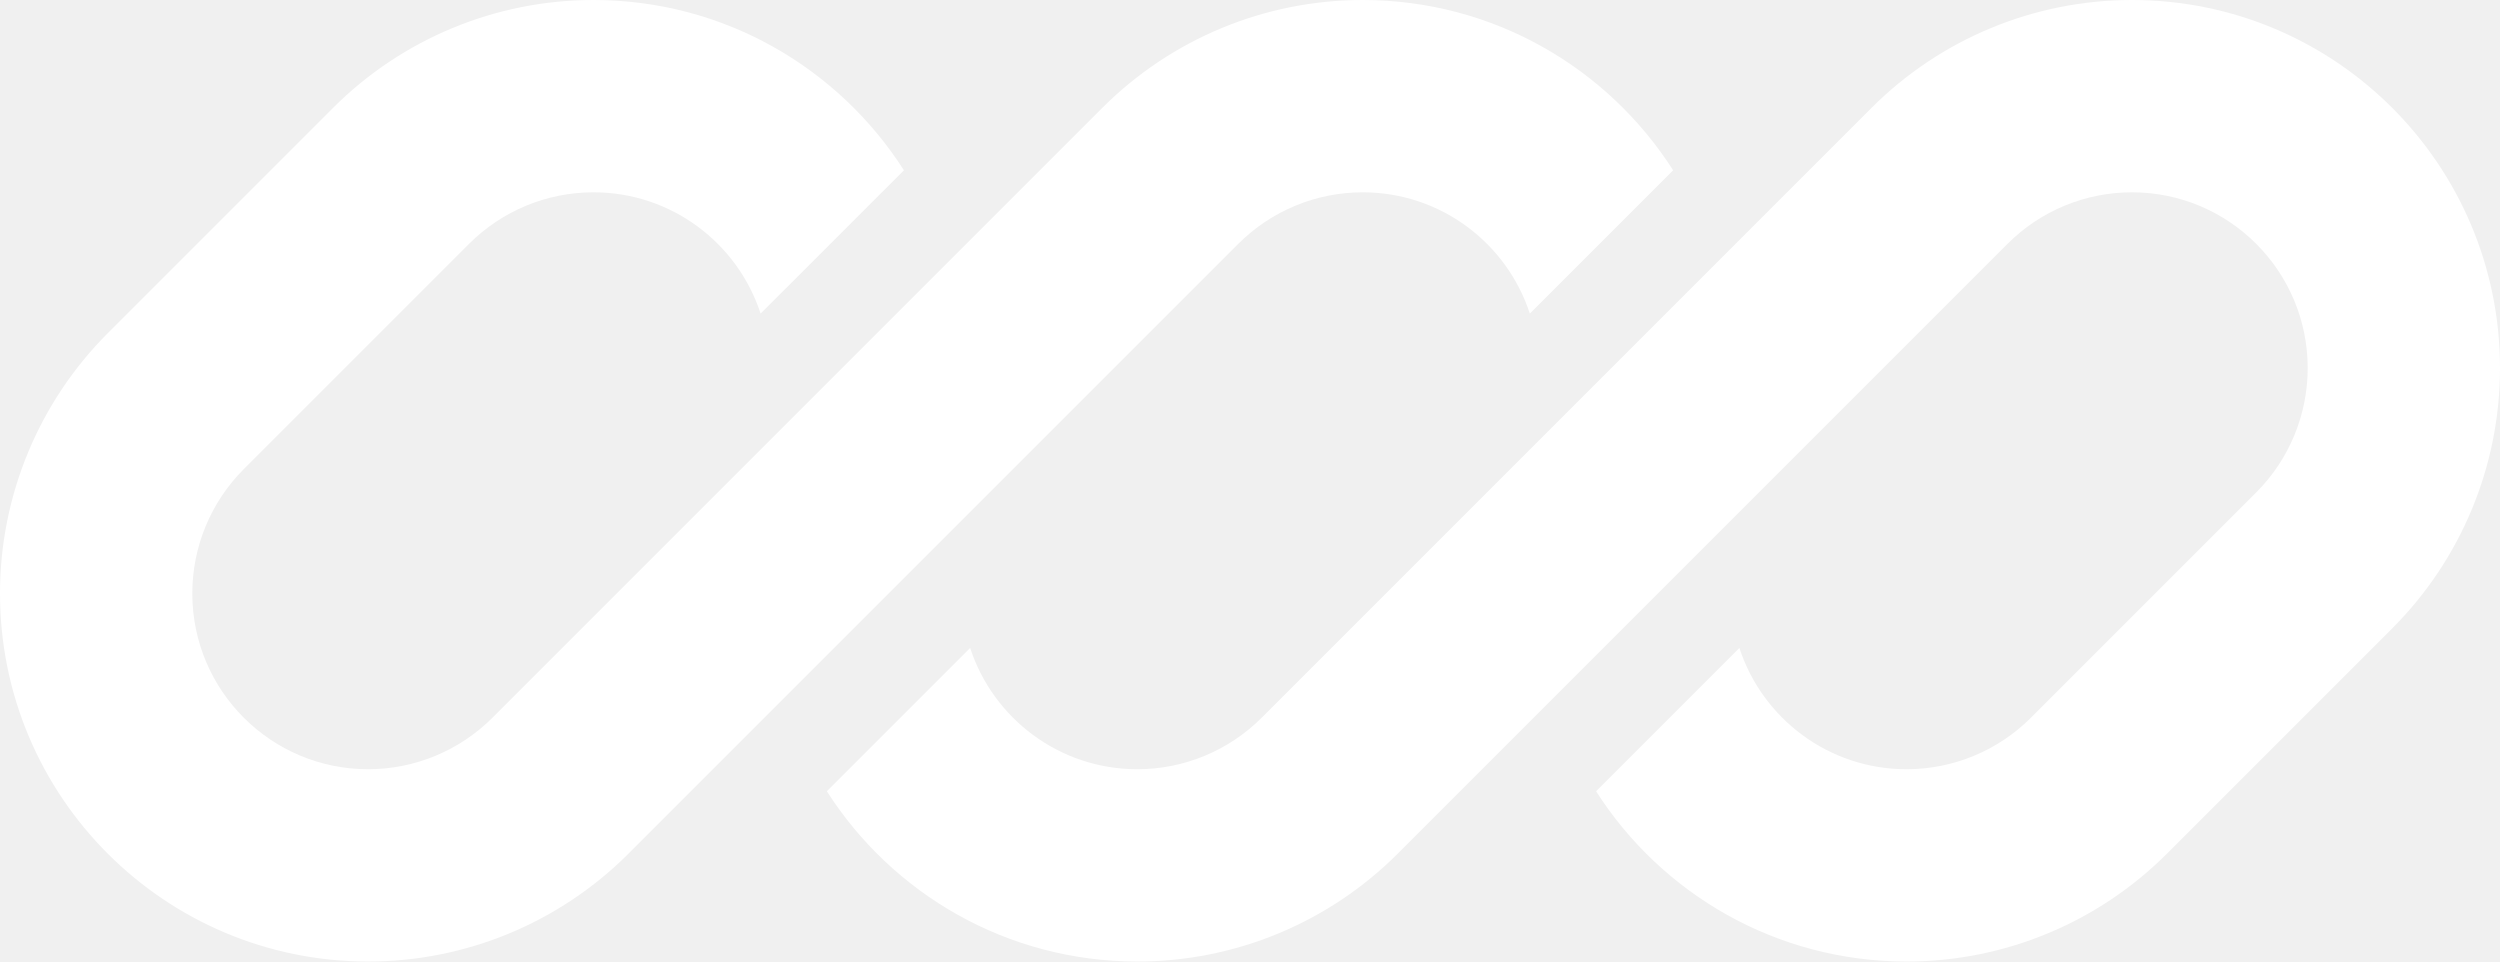
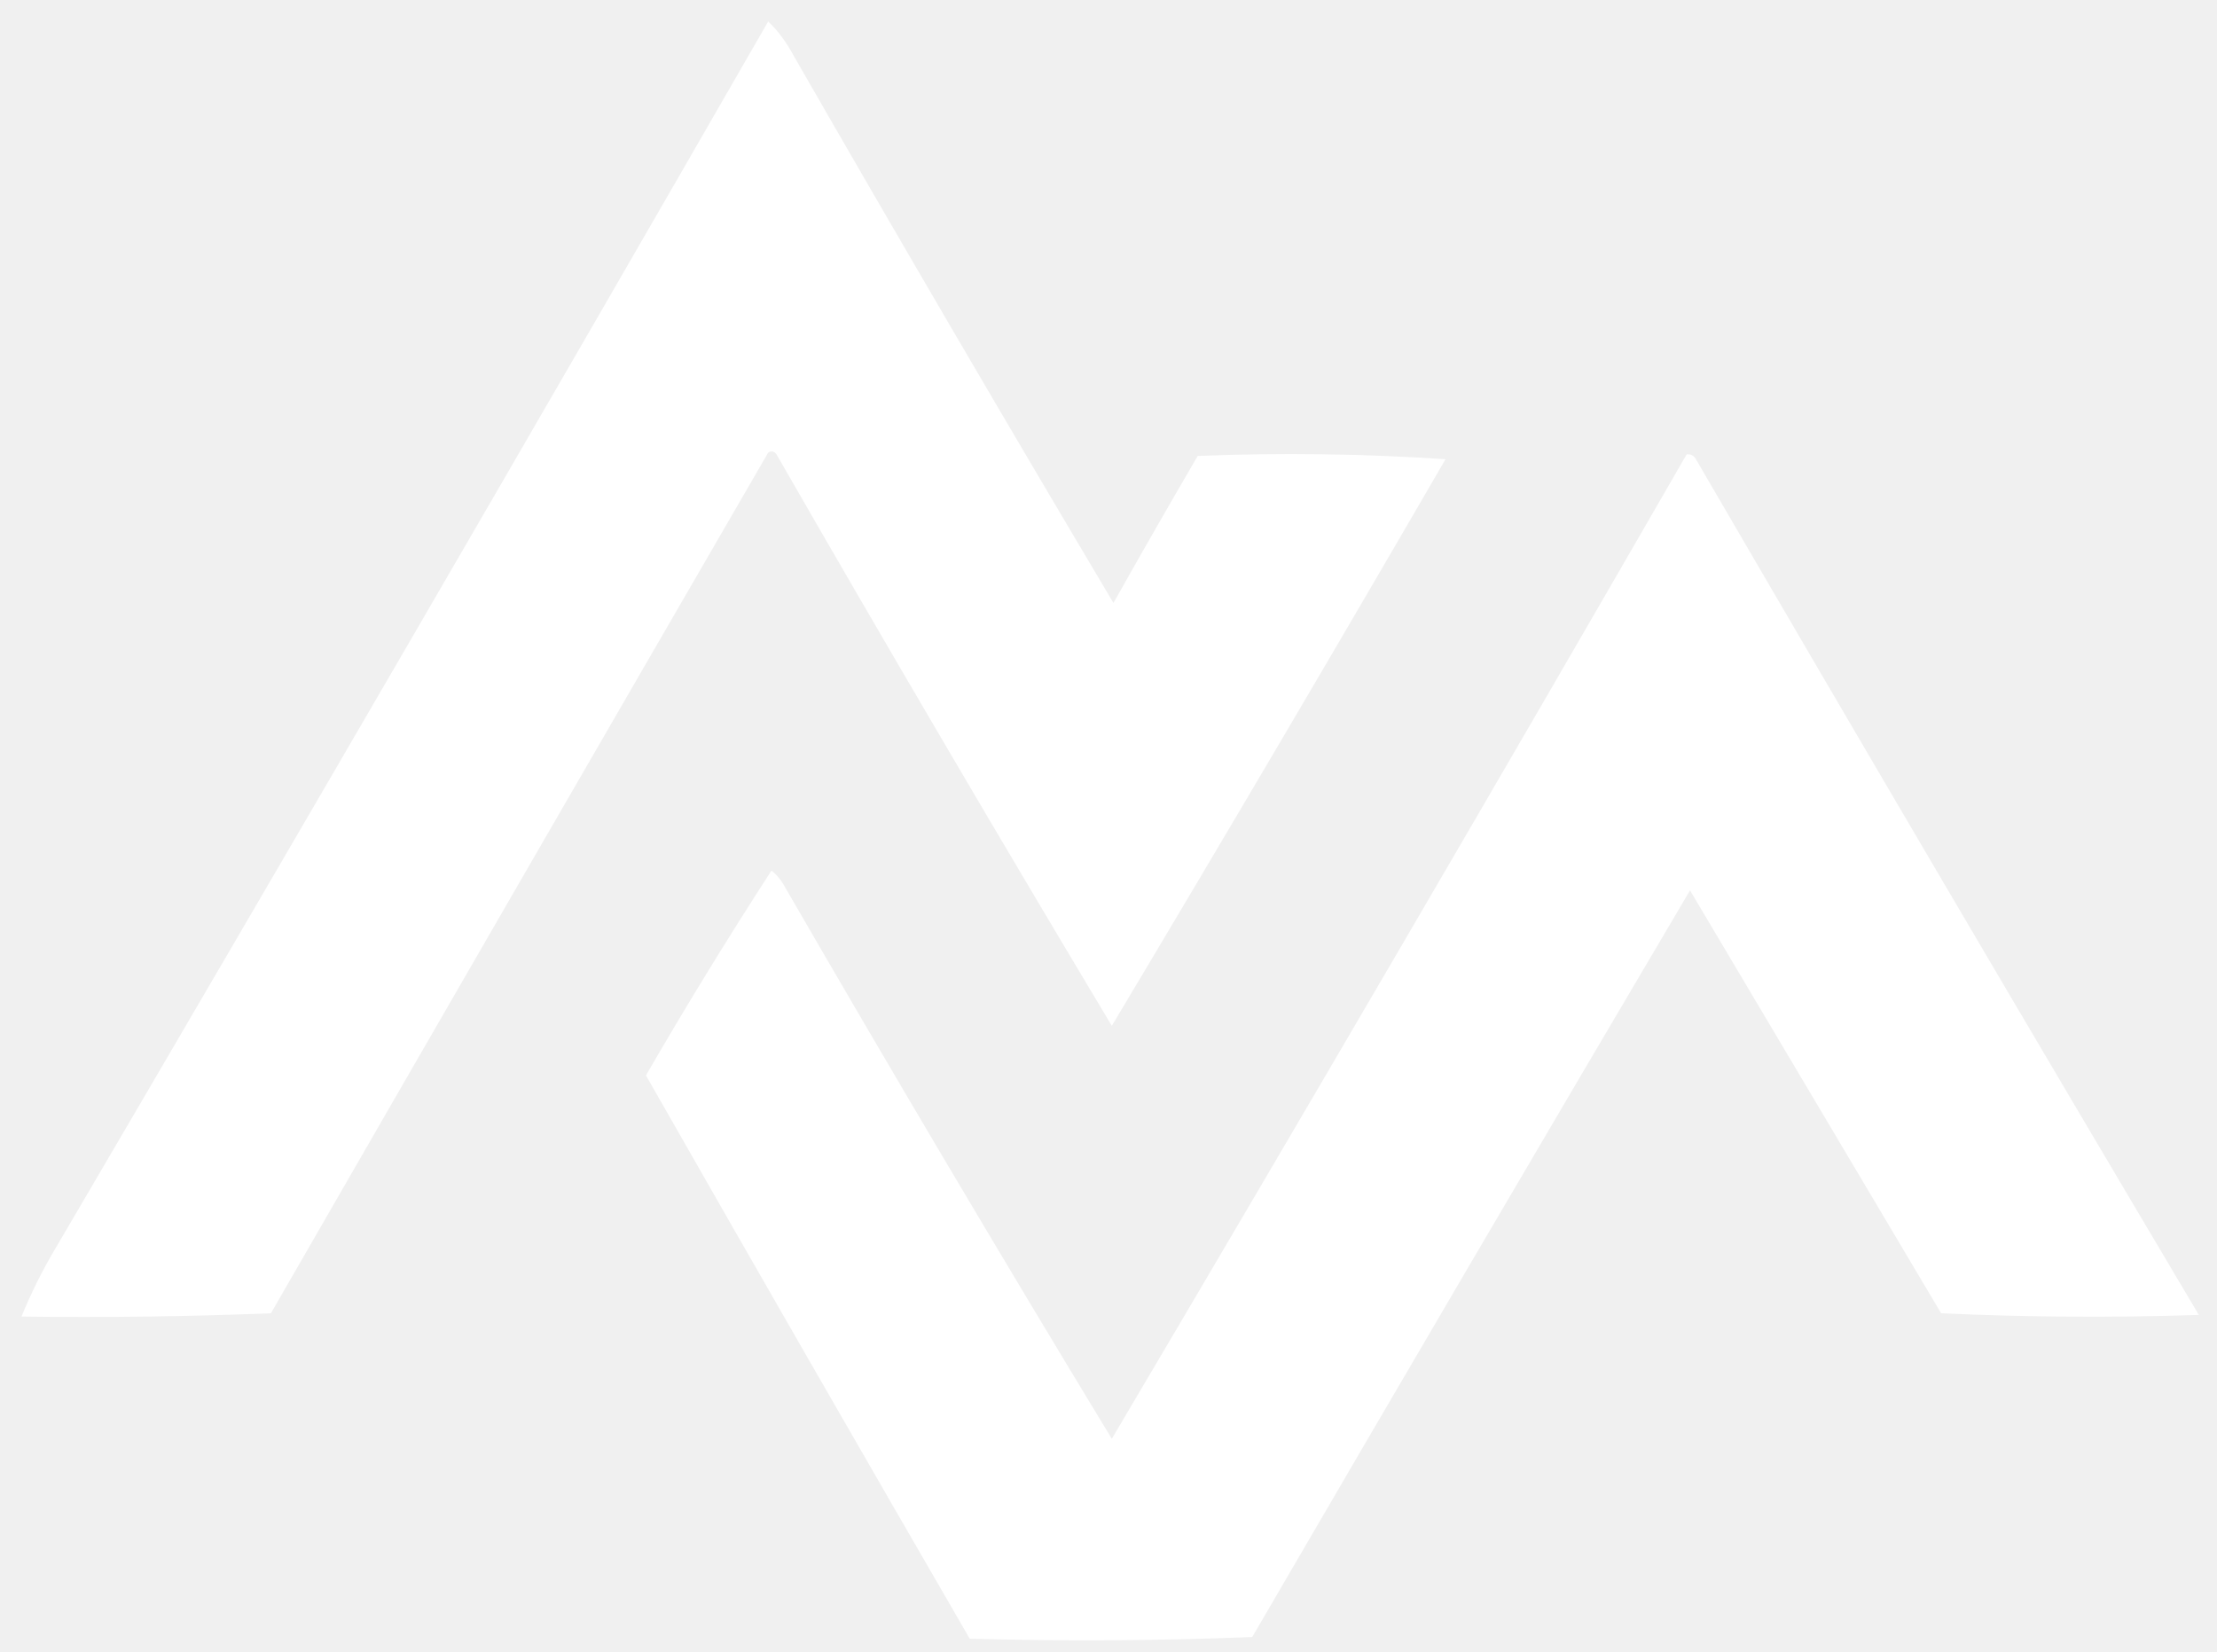
- <svg xmlns="http://www.w3.org/2000/svg" width="156" height="60" viewBox="0 0 156 60" fill="none">
-   <g clip-path="url(#clip0_109_162)">
-     <path d="M37.029 0C30.937 0 25.095 2.42 20.787 6.728L6.728 20.787C2.42 25.095 0 30.937 0 37.029C0 49.716 10.284 60 22.971 60C29.063 60 34.905 57.58 39.213 53.272L48.938 43.547C48.938 43.547 48.938 43.548 48.938 43.547L77.272 15.213C79.329 13.156 82.12 12 85.029 12C89.901 12 94.03 15.175 95.462 19.568L104.404 10.626C100.325 4.237 93.172 0 85.029 0C78.937 0 73.095 2.42 68.787 6.728L30.728 44.787C28.671 46.844 25.88 48 22.971 48C16.912 48 12 43.088 12 37.029C12 34.12 13.156 31.329 15.213 29.272L29.272 15.213C31.329 13.156 34.12 12 37.029 12C41.901 12 46.03 15.175 47.462 19.568L56.405 10.626C52.325 4.237 45.172 0 37.029 0Z" fill="white" />
-     <path d="M78.728 44.787C76.671 46.844 73.88 48 70.971 48C66.1 48 61.971 44.826 60.538 40.433L51.596 49.375C55.676 55.764 62.829 60 70.971 60C77.063 60 82.905 57.58 87.213 53.272L125.272 15.213C127.329 13.156 130.12 12 133.029 12C139.088 12 144 16.912 144 22.971C144 25.88 142.844 28.671 140.787 30.728L126.728 44.787C124.671 46.844 121.88 48 118.971 48C114.1 48 109.97 44.825 108.538 40.432L99.596 49.375C103.675 55.764 110.828 60 118.971 60C125.063 60 130.905 57.58 135.213 53.272L149.272 39.213C153.58 34.905 156 29.063 156 22.971C156 10.284 145.716 0 133.029 0C126.937 0 121.095 2.42 116.787 6.728L78.728 44.787Z" fill="white" />
+ <svg xmlns="http://www.w3.org/2000/svg" version="1.2" viewBox="0 0 671 500" width="671" height="500">
+   <style>
+ 		.s0 { opacity: 1;fill: #ffffff } 
+ 	</style>
+   <g id="Layer">
+     <path id="Layer" fill-rule="evenodd" class="s0" d="m232.5 6.5q4.4 4.2 7.5 10 47.9 83.4 97 166 12.6-22.4 25.5-44.5 37.7-1.5 75 1-50 86.2-101 171.5-51.5-86-101.5-173-1.1-1.4-2.5-0.5-75.4 130.1-150.5 260.5-37.6 1.5-75.5 1 4.4-10.8 10.5-21 108.5-185 215.5-371z" />
  </g>
-   <defs>
-     <clipPath id="clip0_109_162">
-       <rect width="156" height="60" fill="white" />
-     </clipPath>
-   </defs>
+   <g id="Layer">
+     <path id="Layer" fill-rule="evenodd" class="s0" d="m510.5 137.5q1.5-0.1 2.5 1 75.7 130.1 152.5 259.5-39 1.3-78-0.5-38-64-76-128-66.6 112.8-132.5 226-42.6 1.7-85.5 0.5-49.3-85.1-98-170.5 18.3-31.6 38-62 2.1 1.7 3.5 4 48.9 84.6 99.5 168 87.8-148.5 174-298z" />
+   </g>
</svg>
